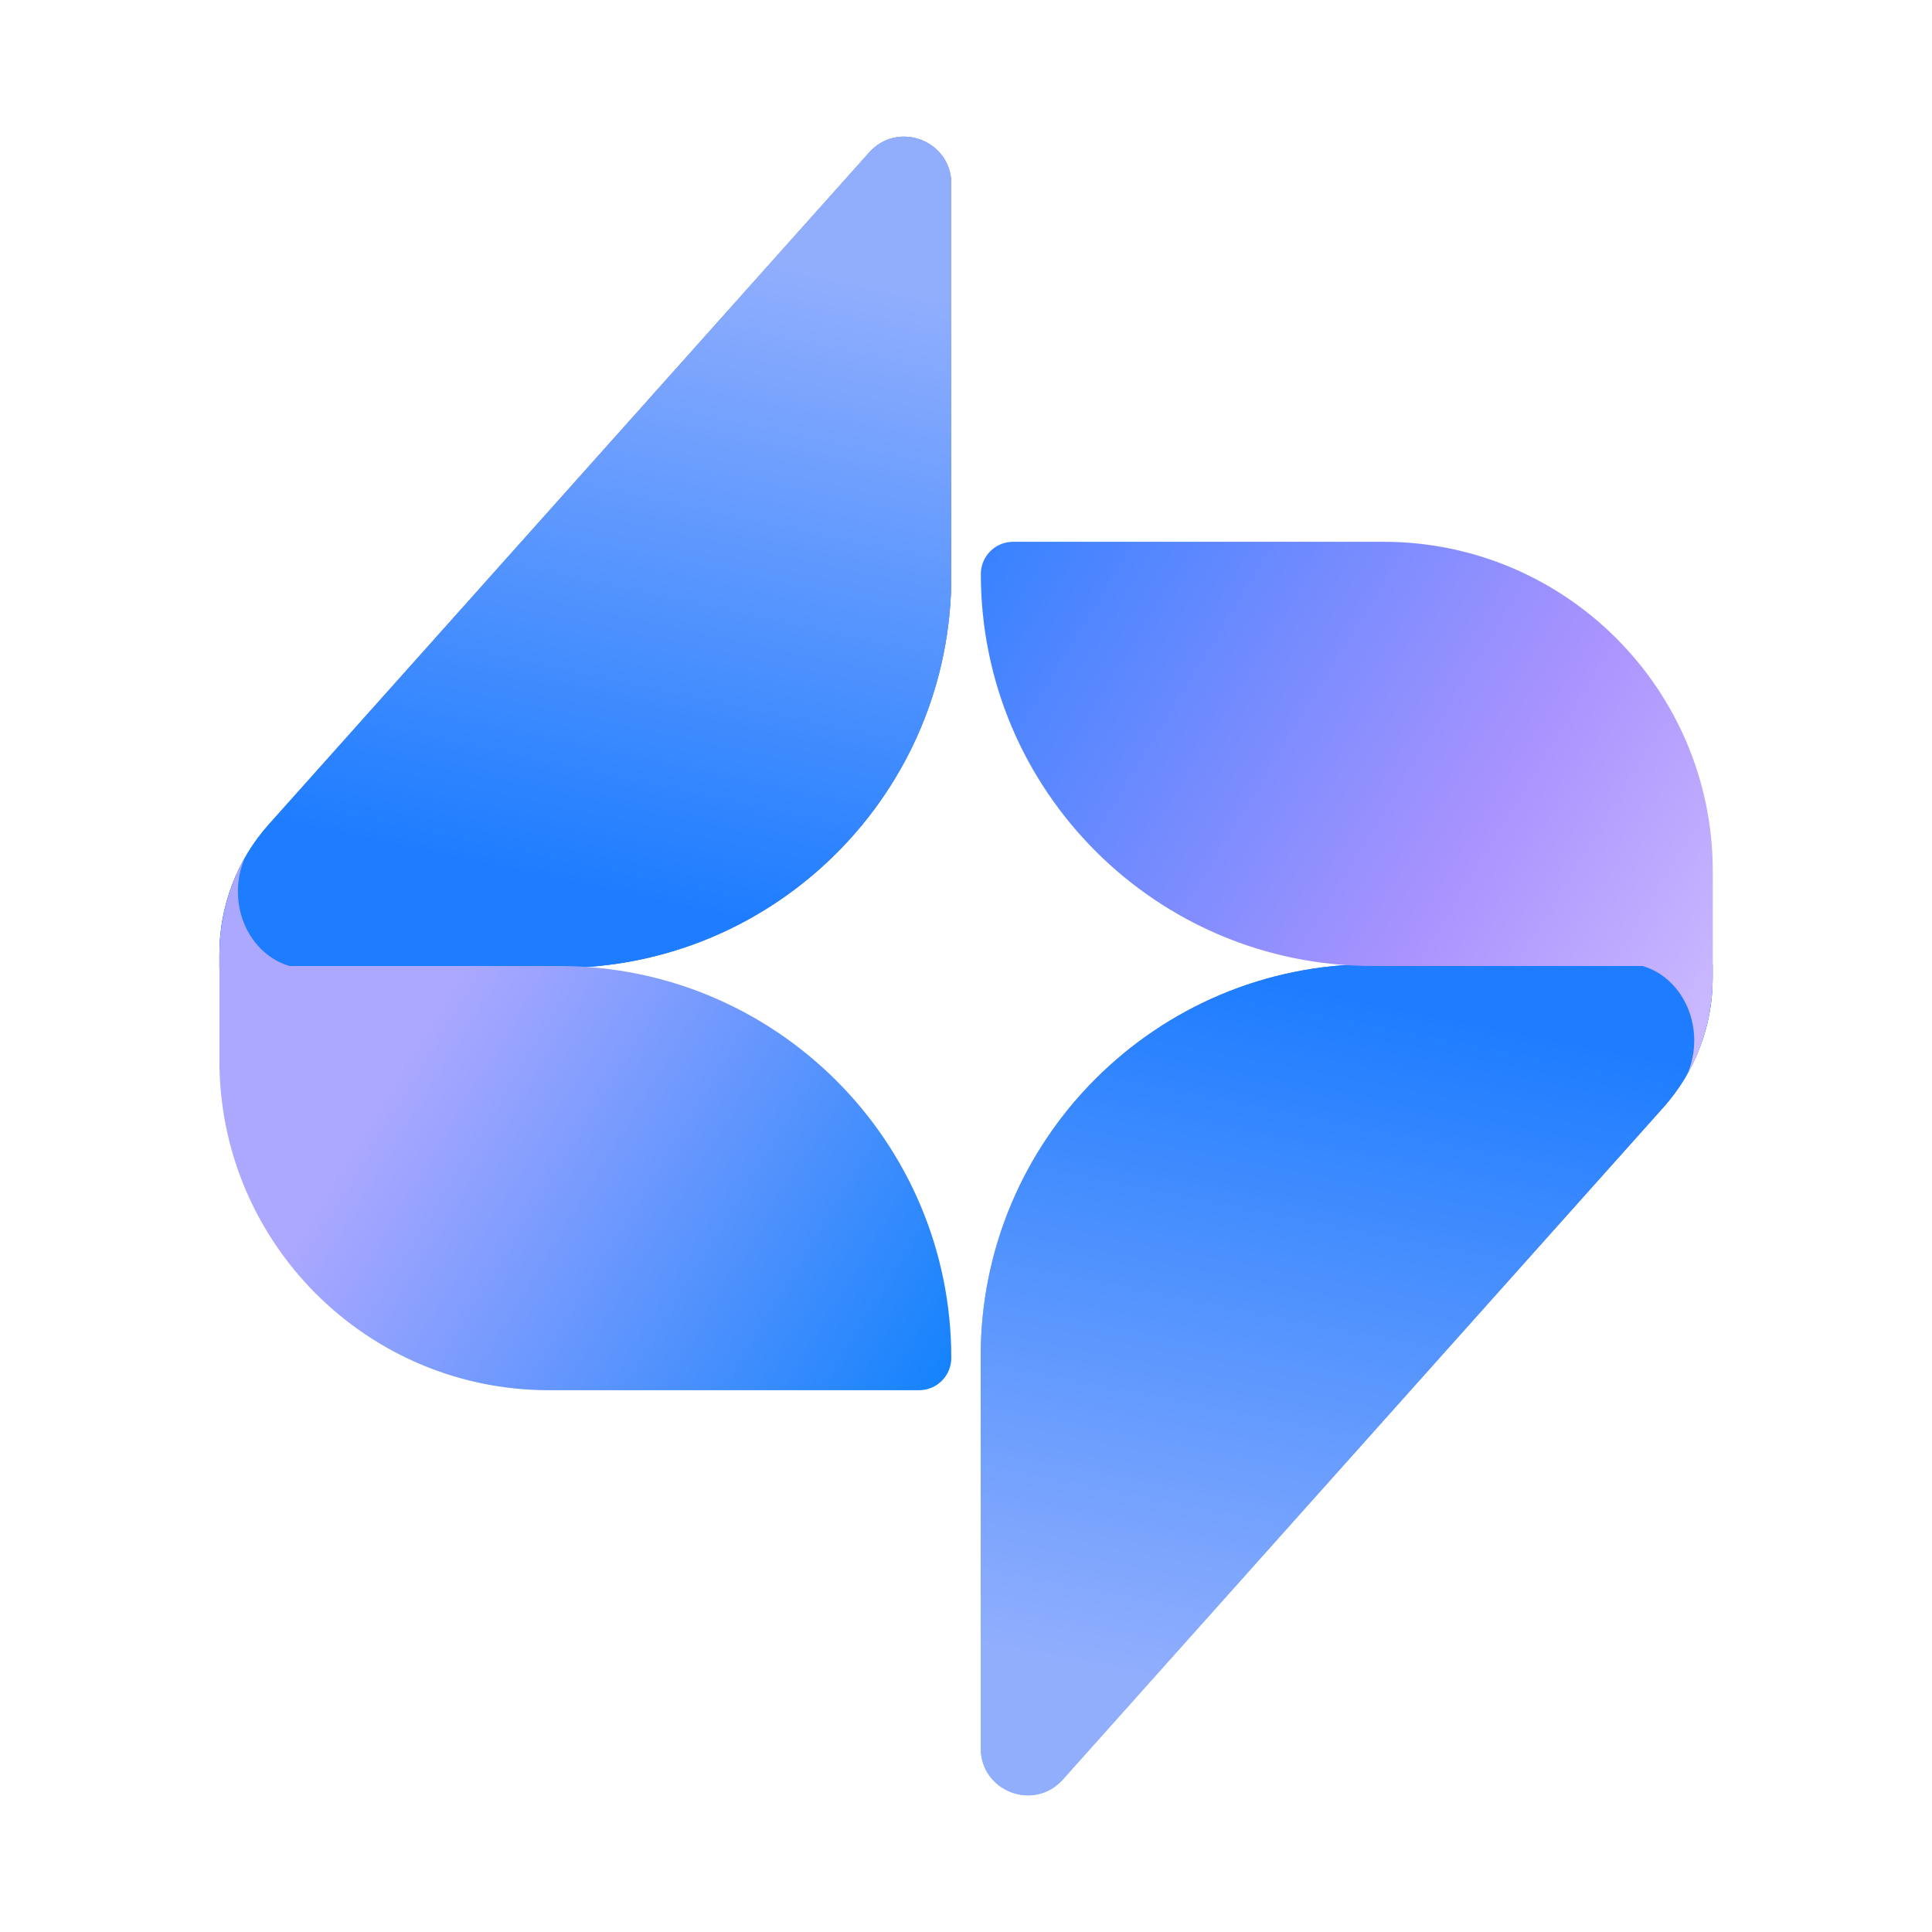
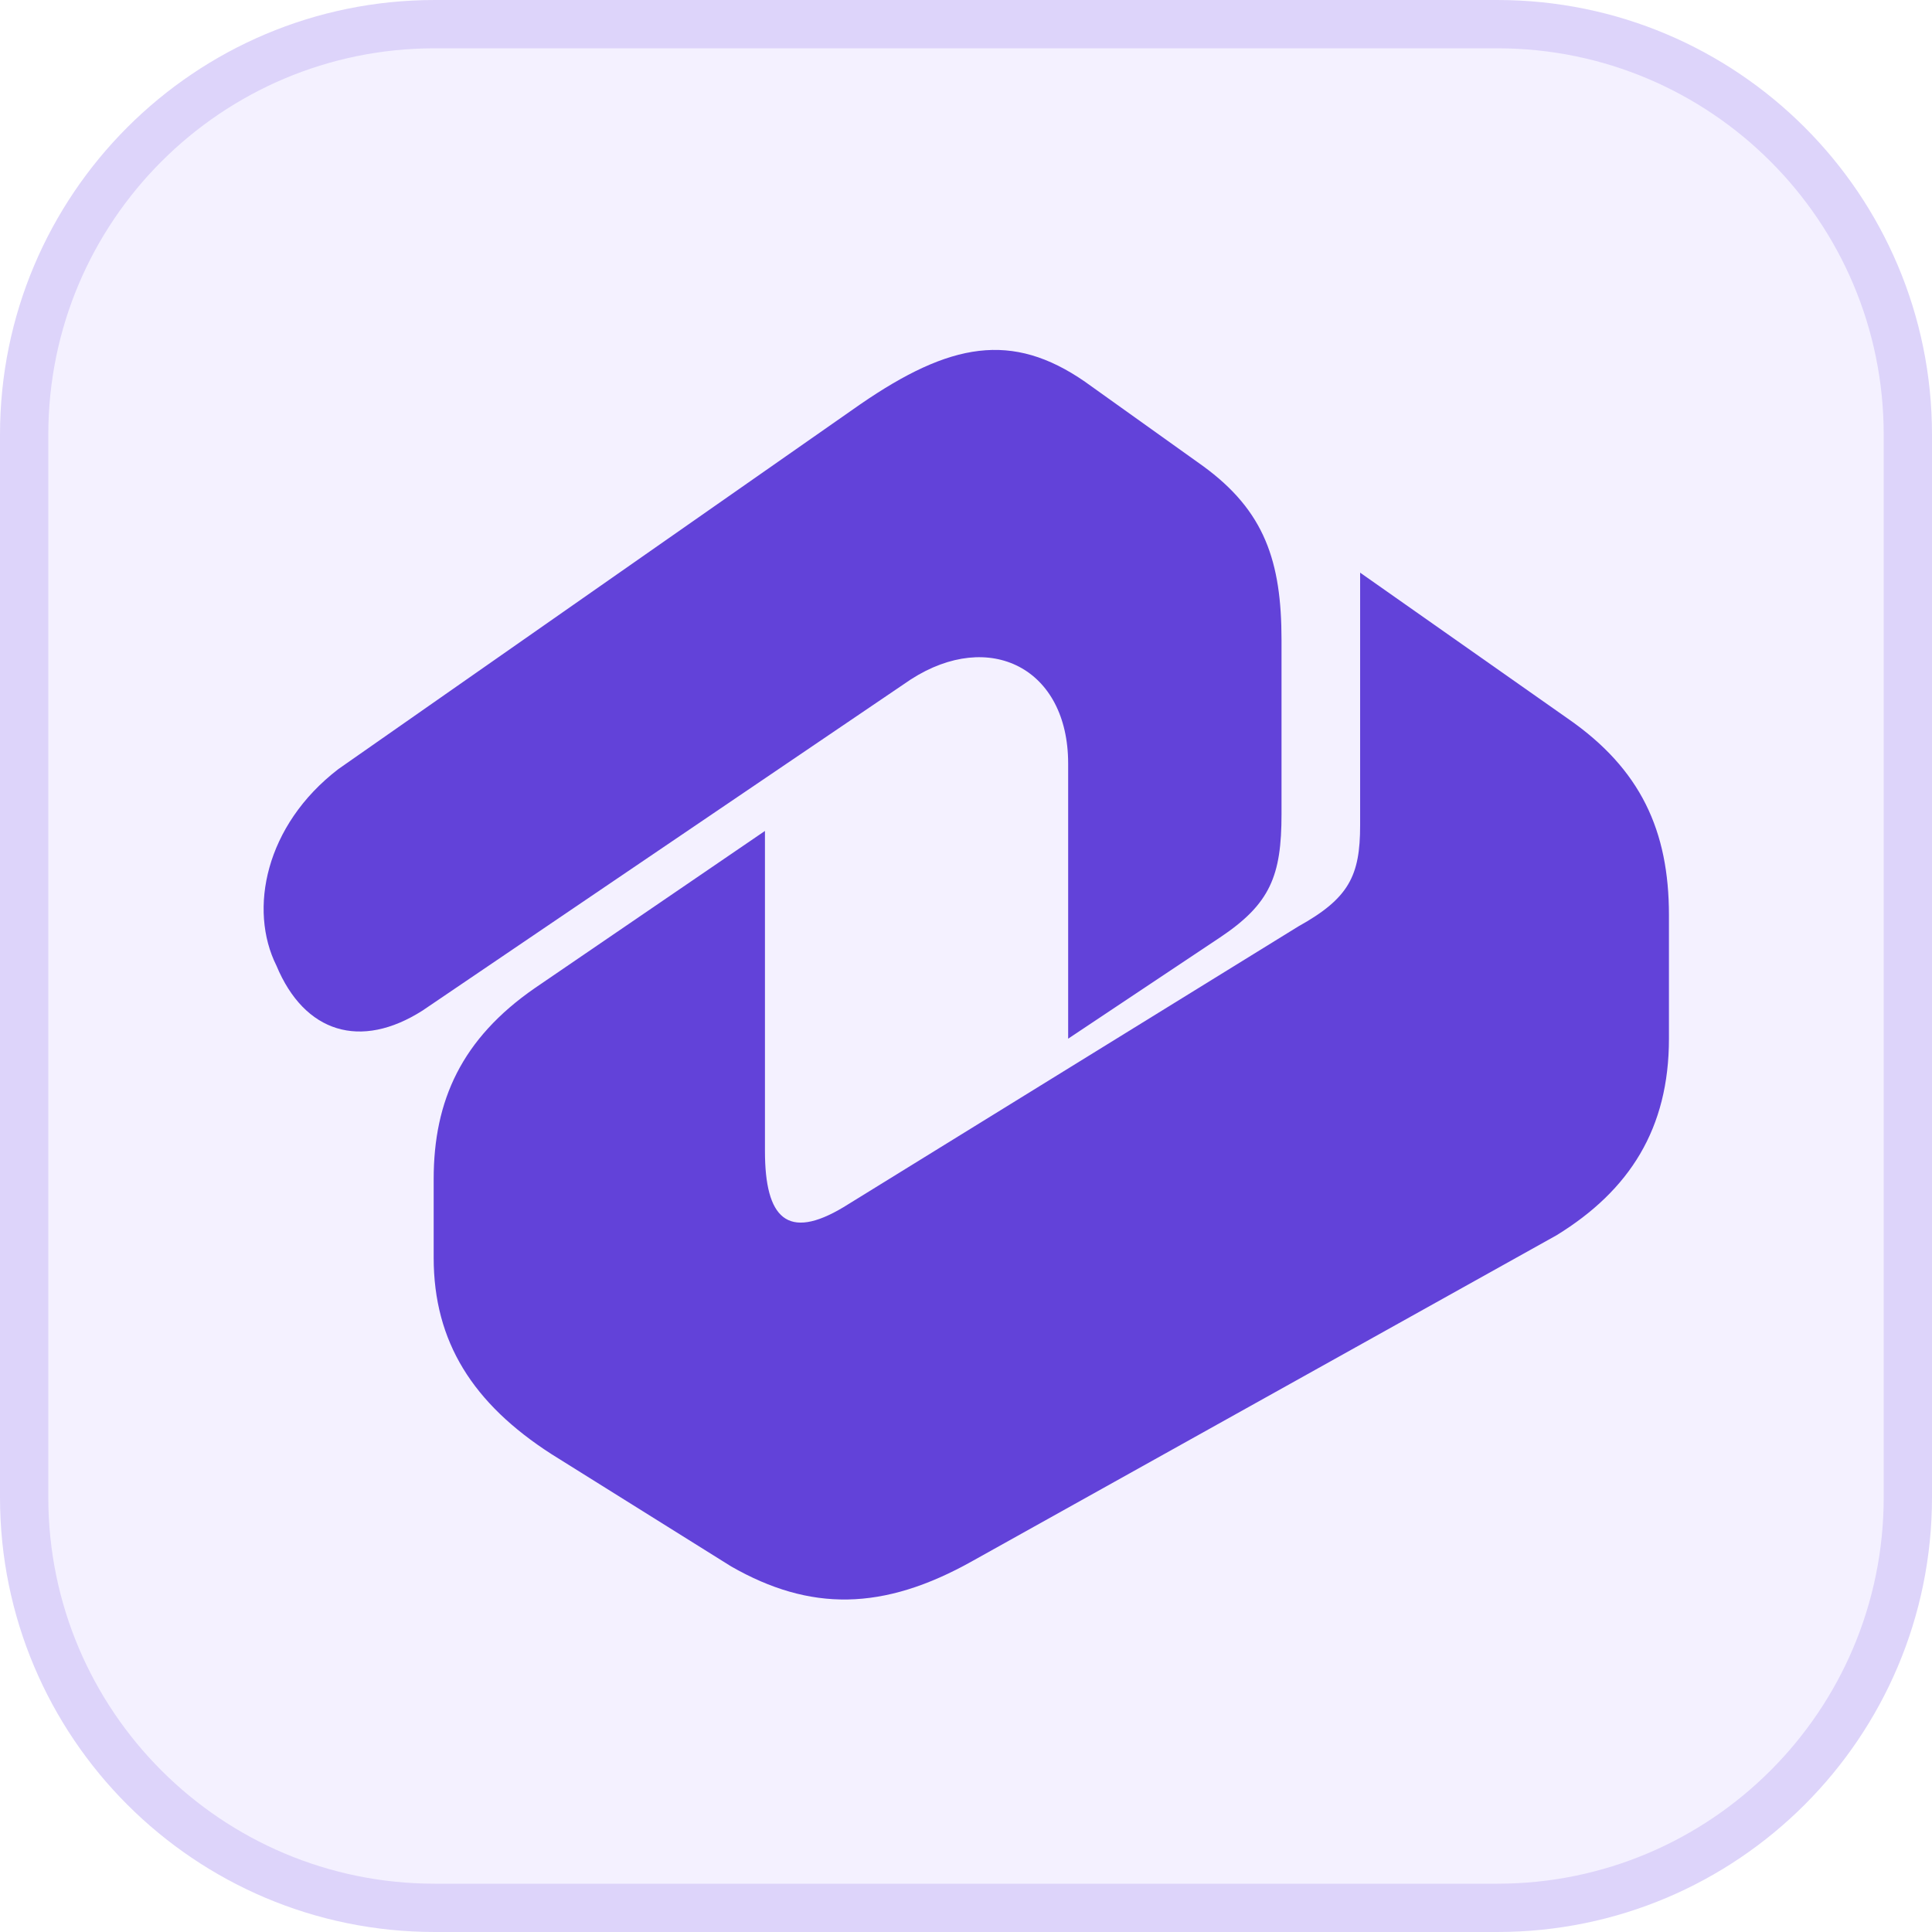
- <svg xmlns="http://www.w3.org/2000/svg" width="28" height="28" viewBox="0 0 28 28" fill="none">
-   <path d="M14.213 25.336V19.653C14.213 16.516 16.756 13.973 19.893 13.973H24.821V14.178C24.821 14.868 24.566 15.536 24.106 16.05L15.404 25.79C14.985 26.259 14.213 25.963 14.213 25.336Z" fill="url(#paint0_linear_8585_129329)" />
-   <path d="M14.213 25.336V19.653C14.213 16.516 16.756 13.973 19.893 13.973H24.821V14.178C24.821 14.868 24.566 15.536 24.106 16.05L15.404 25.79C14.985 26.259 14.213 25.963 14.213 25.336Z" fill="url(#paint1_linear_8585_129329)" />
-   <path d="M20.049 7.852H14.683C14.423 7.852 14.215 8.062 14.215 8.32C14.215 11.457 16.758 14 19.895 14H23.804C24.234 14.123 24.554 14.558 24.554 15.081C24.554 15.259 24.516 15.424 24.453 15.571C24.694 15.15 24.823 14.654 24.823 14.148V12.626C24.823 9.99 22.685 7.852 20.049 7.852Z" fill="url(#paint2_linear_8585_129329)" />
-   <path d="M13.787 2.664V8.348C13.787 11.485 11.244 14.028 8.107 14.028H3.18V13.822C3.18 13.133 3.434 12.465 3.894 11.95L12.597 2.21C13.015 1.742 13.787 2.038 13.787 2.664Z" fill="url(#paint3_linear_8585_129329)" />
-   <path d="M13.787 2.664V8.348C13.787 11.485 11.244 14.028 8.107 14.028H3.18V13.822C3.18 13.133 3.434 12.465 3.894 11.95L12.597 2.21C13.015 1.742 13.787 2.038 13.787 2.664Z" fill="url(#paint4_linear_8585_129329)" />
-   <path d="M13.787 2.664V8.348C13.787 11.485 11.244 14.028 8.107 14.028H3.18V13.822C3.18 13.133 3.434 12.465 3.894 11.95L12.597 2.21C13.015 1.742 13.787 2.038 13.787 2.664Z" fill="url(#paint5_linear_8585_129329)" />
-   <path d="M7.954 20.148H13.319C13.579 20.148 13.787 19.938 13.787 19.68C13.787 16.543 11.244 14 8.107 14H4.198C3.768 13.877 3.448 13.442 3.448 12.919C3.448 12.741 3.486 12.576 3.549 12.429C3.308 12.85 3.18 13.346 3.18 13.852V15.374C3.18 18.011 5.318 20.148 7.954 20.148Z" fill="url(#paint6_linear_8585_129329)" />
-   <defs>
-     <linearGradient id="paint0_linear_8585_129329" x1="23.728" y1="12.519" x2="14.192" y2="21.992" gradientUnits="userSpaceOnUse">
-       <stop offset="0.197" stop-color="#2C68FF" />
-       <stop offset="1" stop-color="#9CB5FF" />
-     </linearGradient>
-     <linearGradient id="paint1_linear_8585_129329" x1="23.745" y1="13.967" x2="21.023" y2="27.785" gradientUnits="userSpaceOnUse">
-       <stop offset="0.092" stop-color="#1E7DFF" />
-       <stop offset="0.821" stop-color="#91AEFD" />
-     </linearGradient>
-     <linearGradient id="paint2_linear_8585_129329" x1="13.329" y1="7.416" x2="26.584" y2="15.546" gradientUnits="userSpaceOnUse">
-       <stop stop-color="#2880FF" />
-       <stop offset="0.603" stop-color="#AA93FE" />
-       <stop offset="0.925" stop-color="#D0C0FF" />
-     </linearGradient>
-     <linearGradient id="paint3_linear_8585_129329" x1="-2.179" y1="16.97" x2="16.194" y2="3.209" gradientUnits="userSpaceOnUse">
-       <stop offset="0.294" stop-color="#FFEDDC" />
-       <stop offset="0.849" stop-color="#50AAFF" />
-     </linearGradient>
-     <linearGradient id="paint4_linear_8585_129329" x1="5.251" y1="14.044" x2="7.591" y2="-1.345" gradientUnits="userSpaceOnUse">
-       <stop stop-color="#2075FF" />
-       <stop offset="0.837" stop-color="#A892FE" />
-     </linearGradient>
-     <linearGradient id="paint5_linear_8585_129329" x1="5.717" y1="13.475" x2="8.413" y2="0.832" gradientUnits="userSpaceOnUse">
-       <stop offset="0.092" stop-color="#1E7DFF" />
-       <stop offset="0.821" stop-color="#91AEFD" />
-     </linearGradient>
-     <linearGradient id="paint6_linear_8585_129329" x1="14.519" y1="20.827" x2="2.325" y2="13.371" gradientUnits="userSpaceOnUse">
-       <stop offset="0.085" stop-color="#1683FC" />
-       <stop offset="0.721" stop-color="#ADA8FF" />
-     </linearGradient>
-   </defs>
+ <svg xmlns="http://www.w3.org/2000/svg" viewBox="0 0 320 320">
+   <rect x="4" y="4" width="312" height="312" rx="68" fill="#F4F1FF" stroke="#DDD4FA" stroke-width="8" />
+   <g transform="translate(43 53) scale(.93)" fill="#6242D9">
+     <path d="M3 115C-2 105 1 90 14 80l93-65c16-11 27-13 40-4l21 15c11 8 14 17 14 31v31c0 11-2 16-11 22l-27 18V79c0-17-14-24-28-15l-87 59c-11 7-21 4-26-8Z" />
+     <path d="m196 45 37 26c13 9 18 20 18 35v22c0 16-7 27-20 35l-104 58c-16 9-29 9-43 1l-32-20c-14-9-21-20-21-35v-14c0-14 5-25 18-34l41-28v57c0 12 4 16 14 10l81-50c9-5 11-9 11-18Z" />
+   </g>
</svg>
